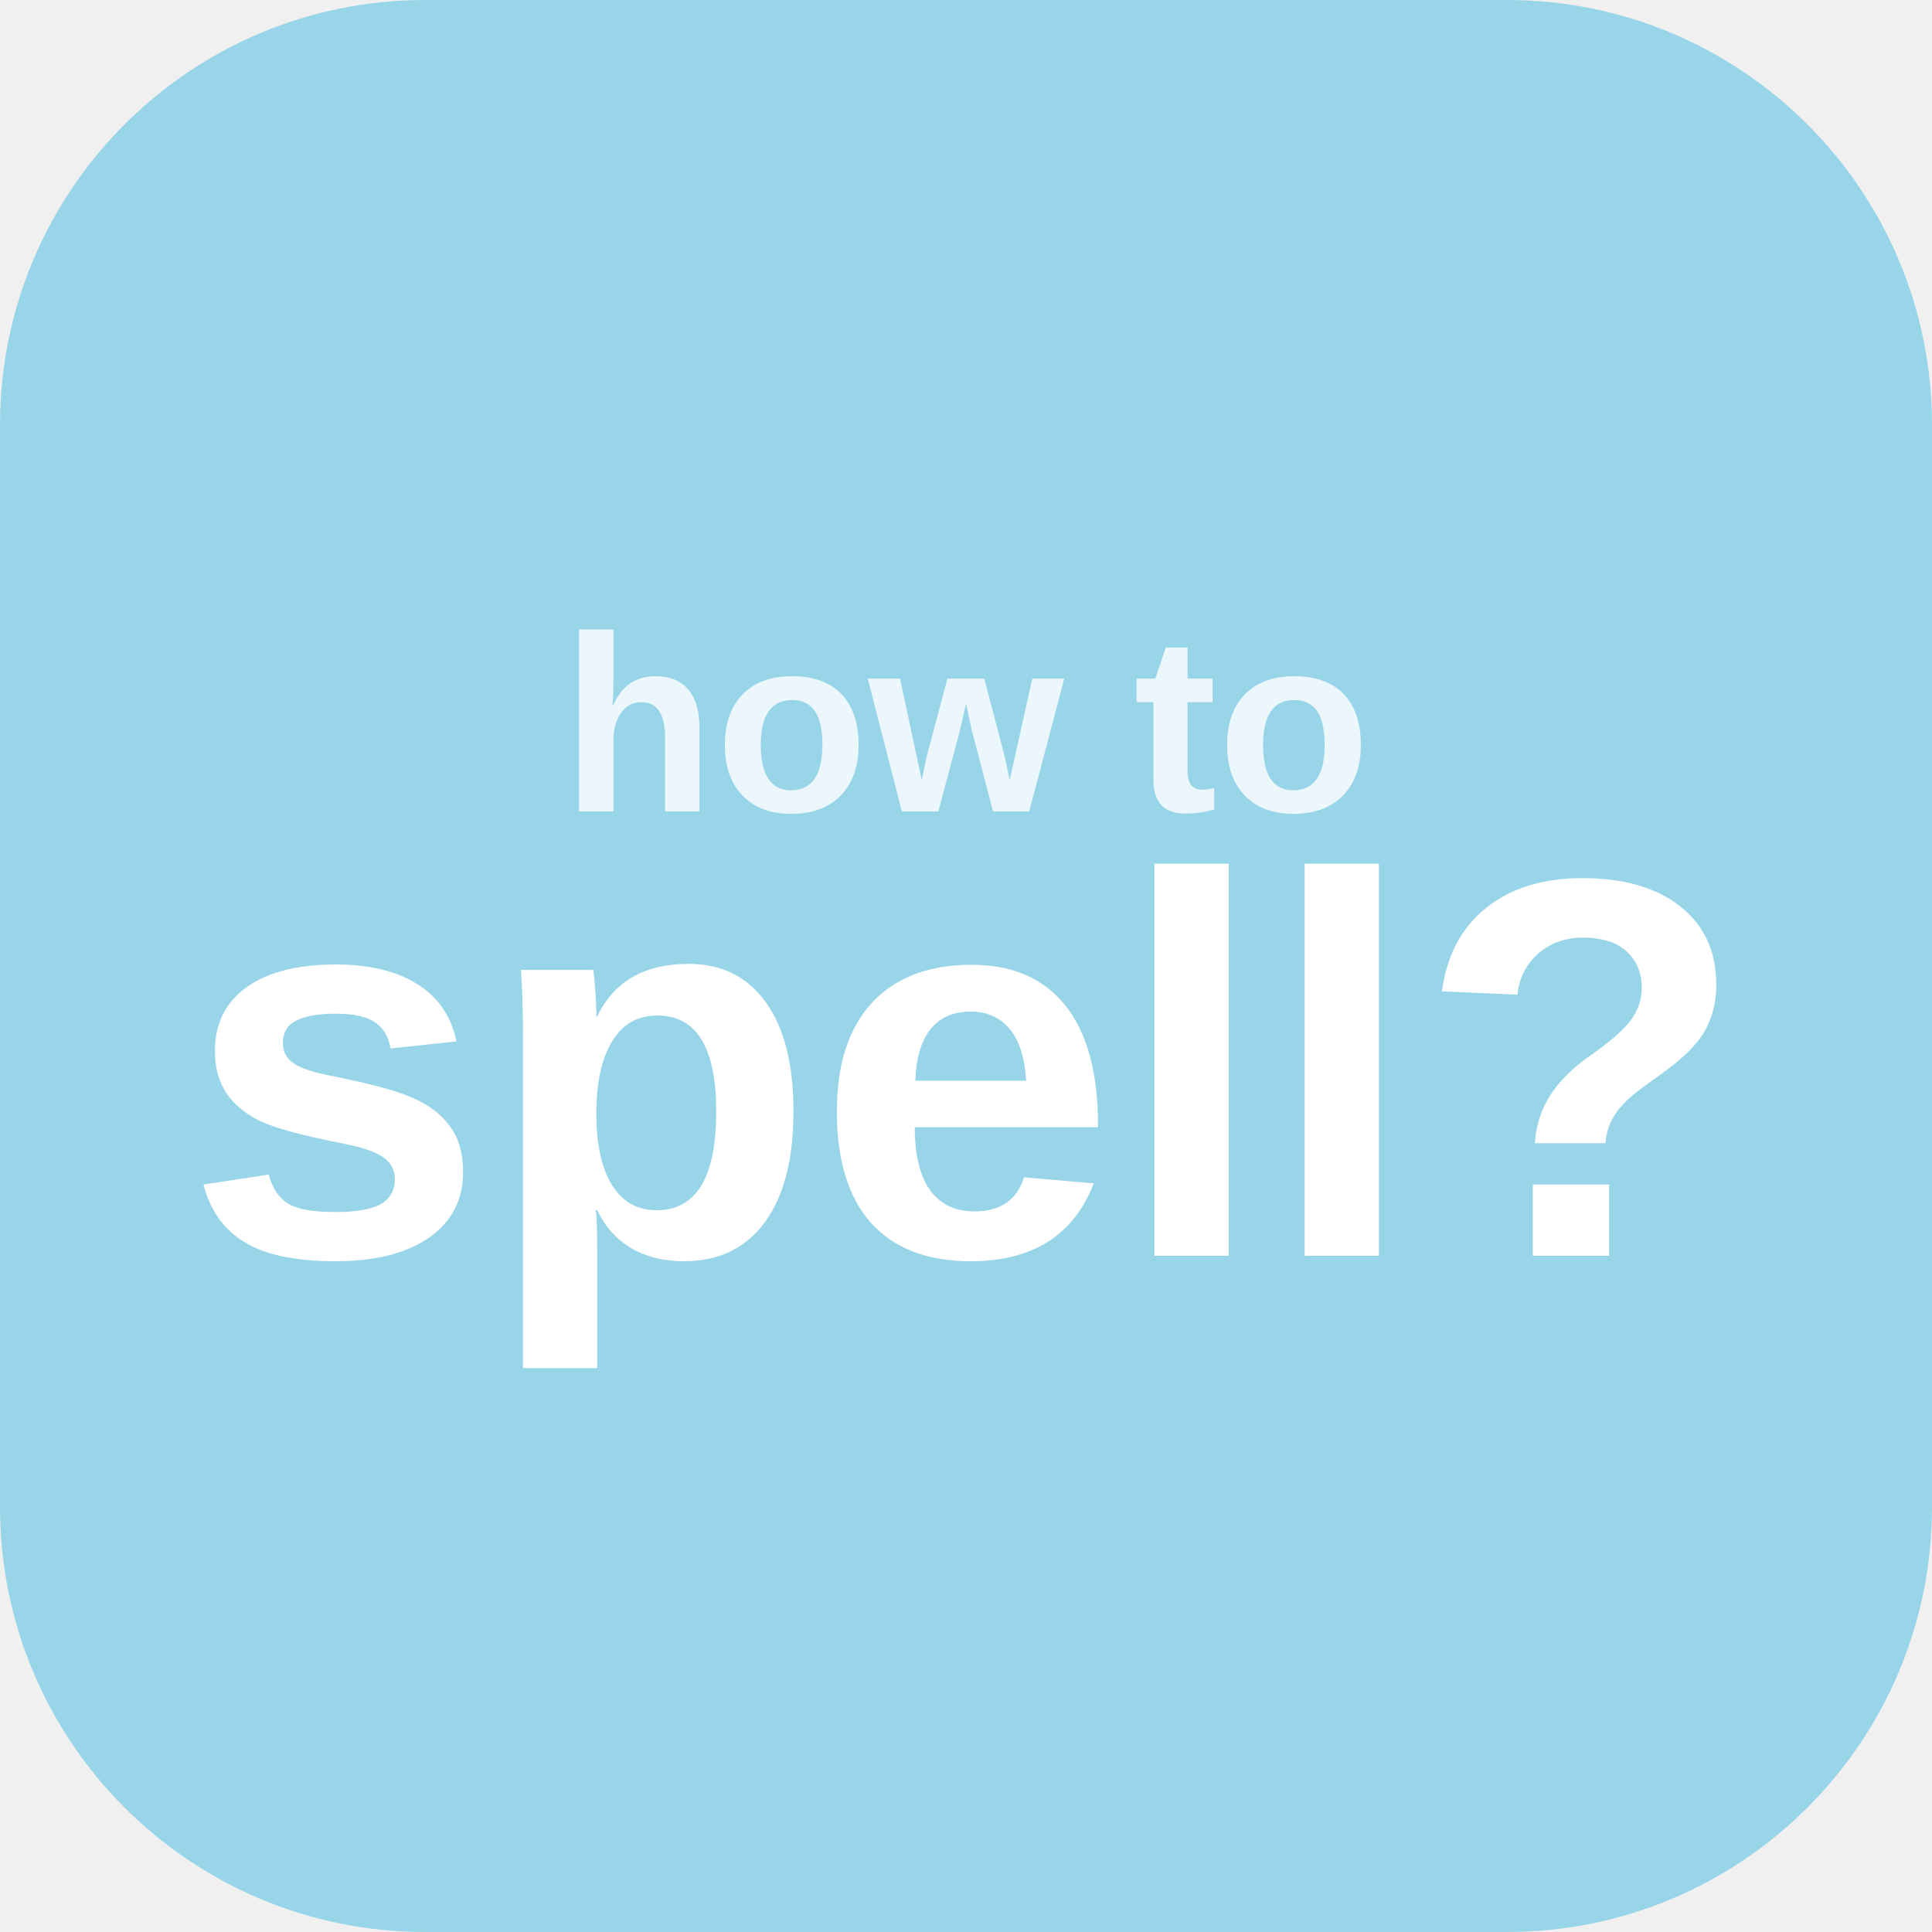
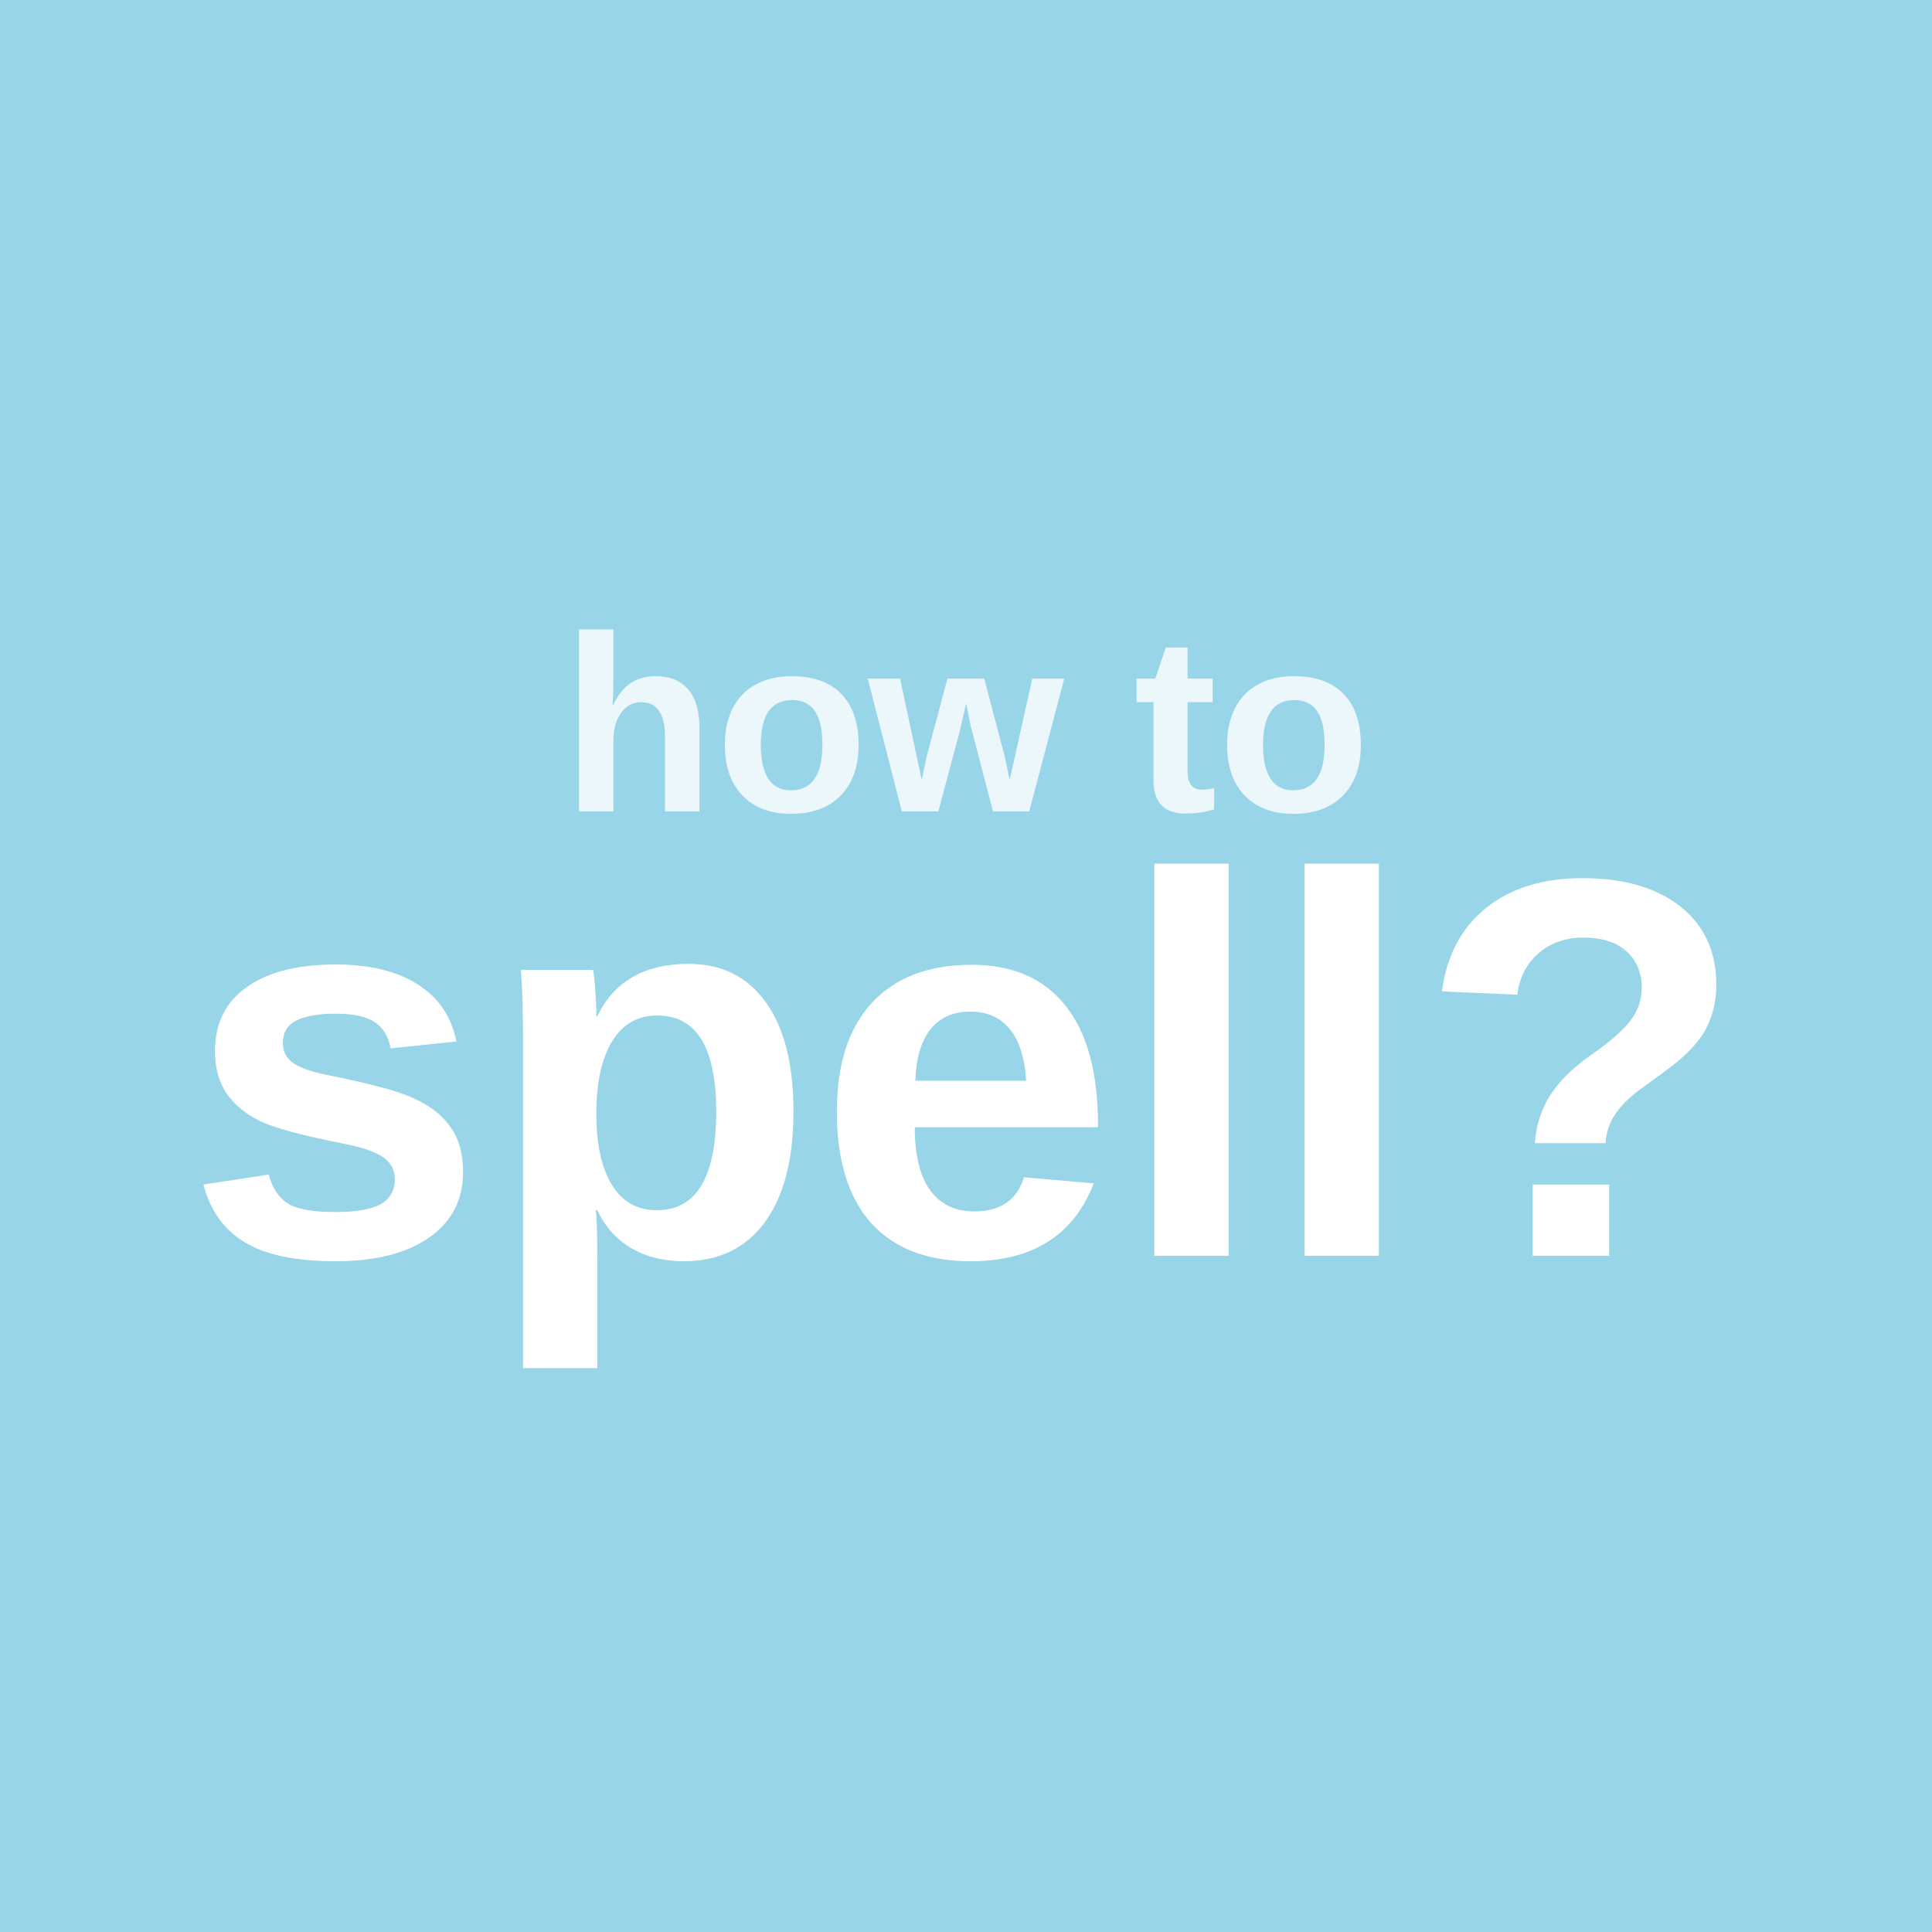
<svg xmlns="http://www.w3.org/2000/svg" viewBox="0 0 100 100">
-   <rect width="100" height="100" rx="22" fill="#99D5E9" />
+   <rect width="100" height="100" fill="#99D5E9" />
  <text x="50" y="42" text-anchor="middle" font-family="Arial, Helvetica, sans-serif" font-size="13" font-weight="600" fill="#ffffff" opacity="0.8">how to</text>
  <text x="50" y="65" text-anchor="middle" font-family="Arial, Helvetica, sans-serif" font-size="28" font-weight="900" fill="#ffffff">spell?</text>
</svg>
